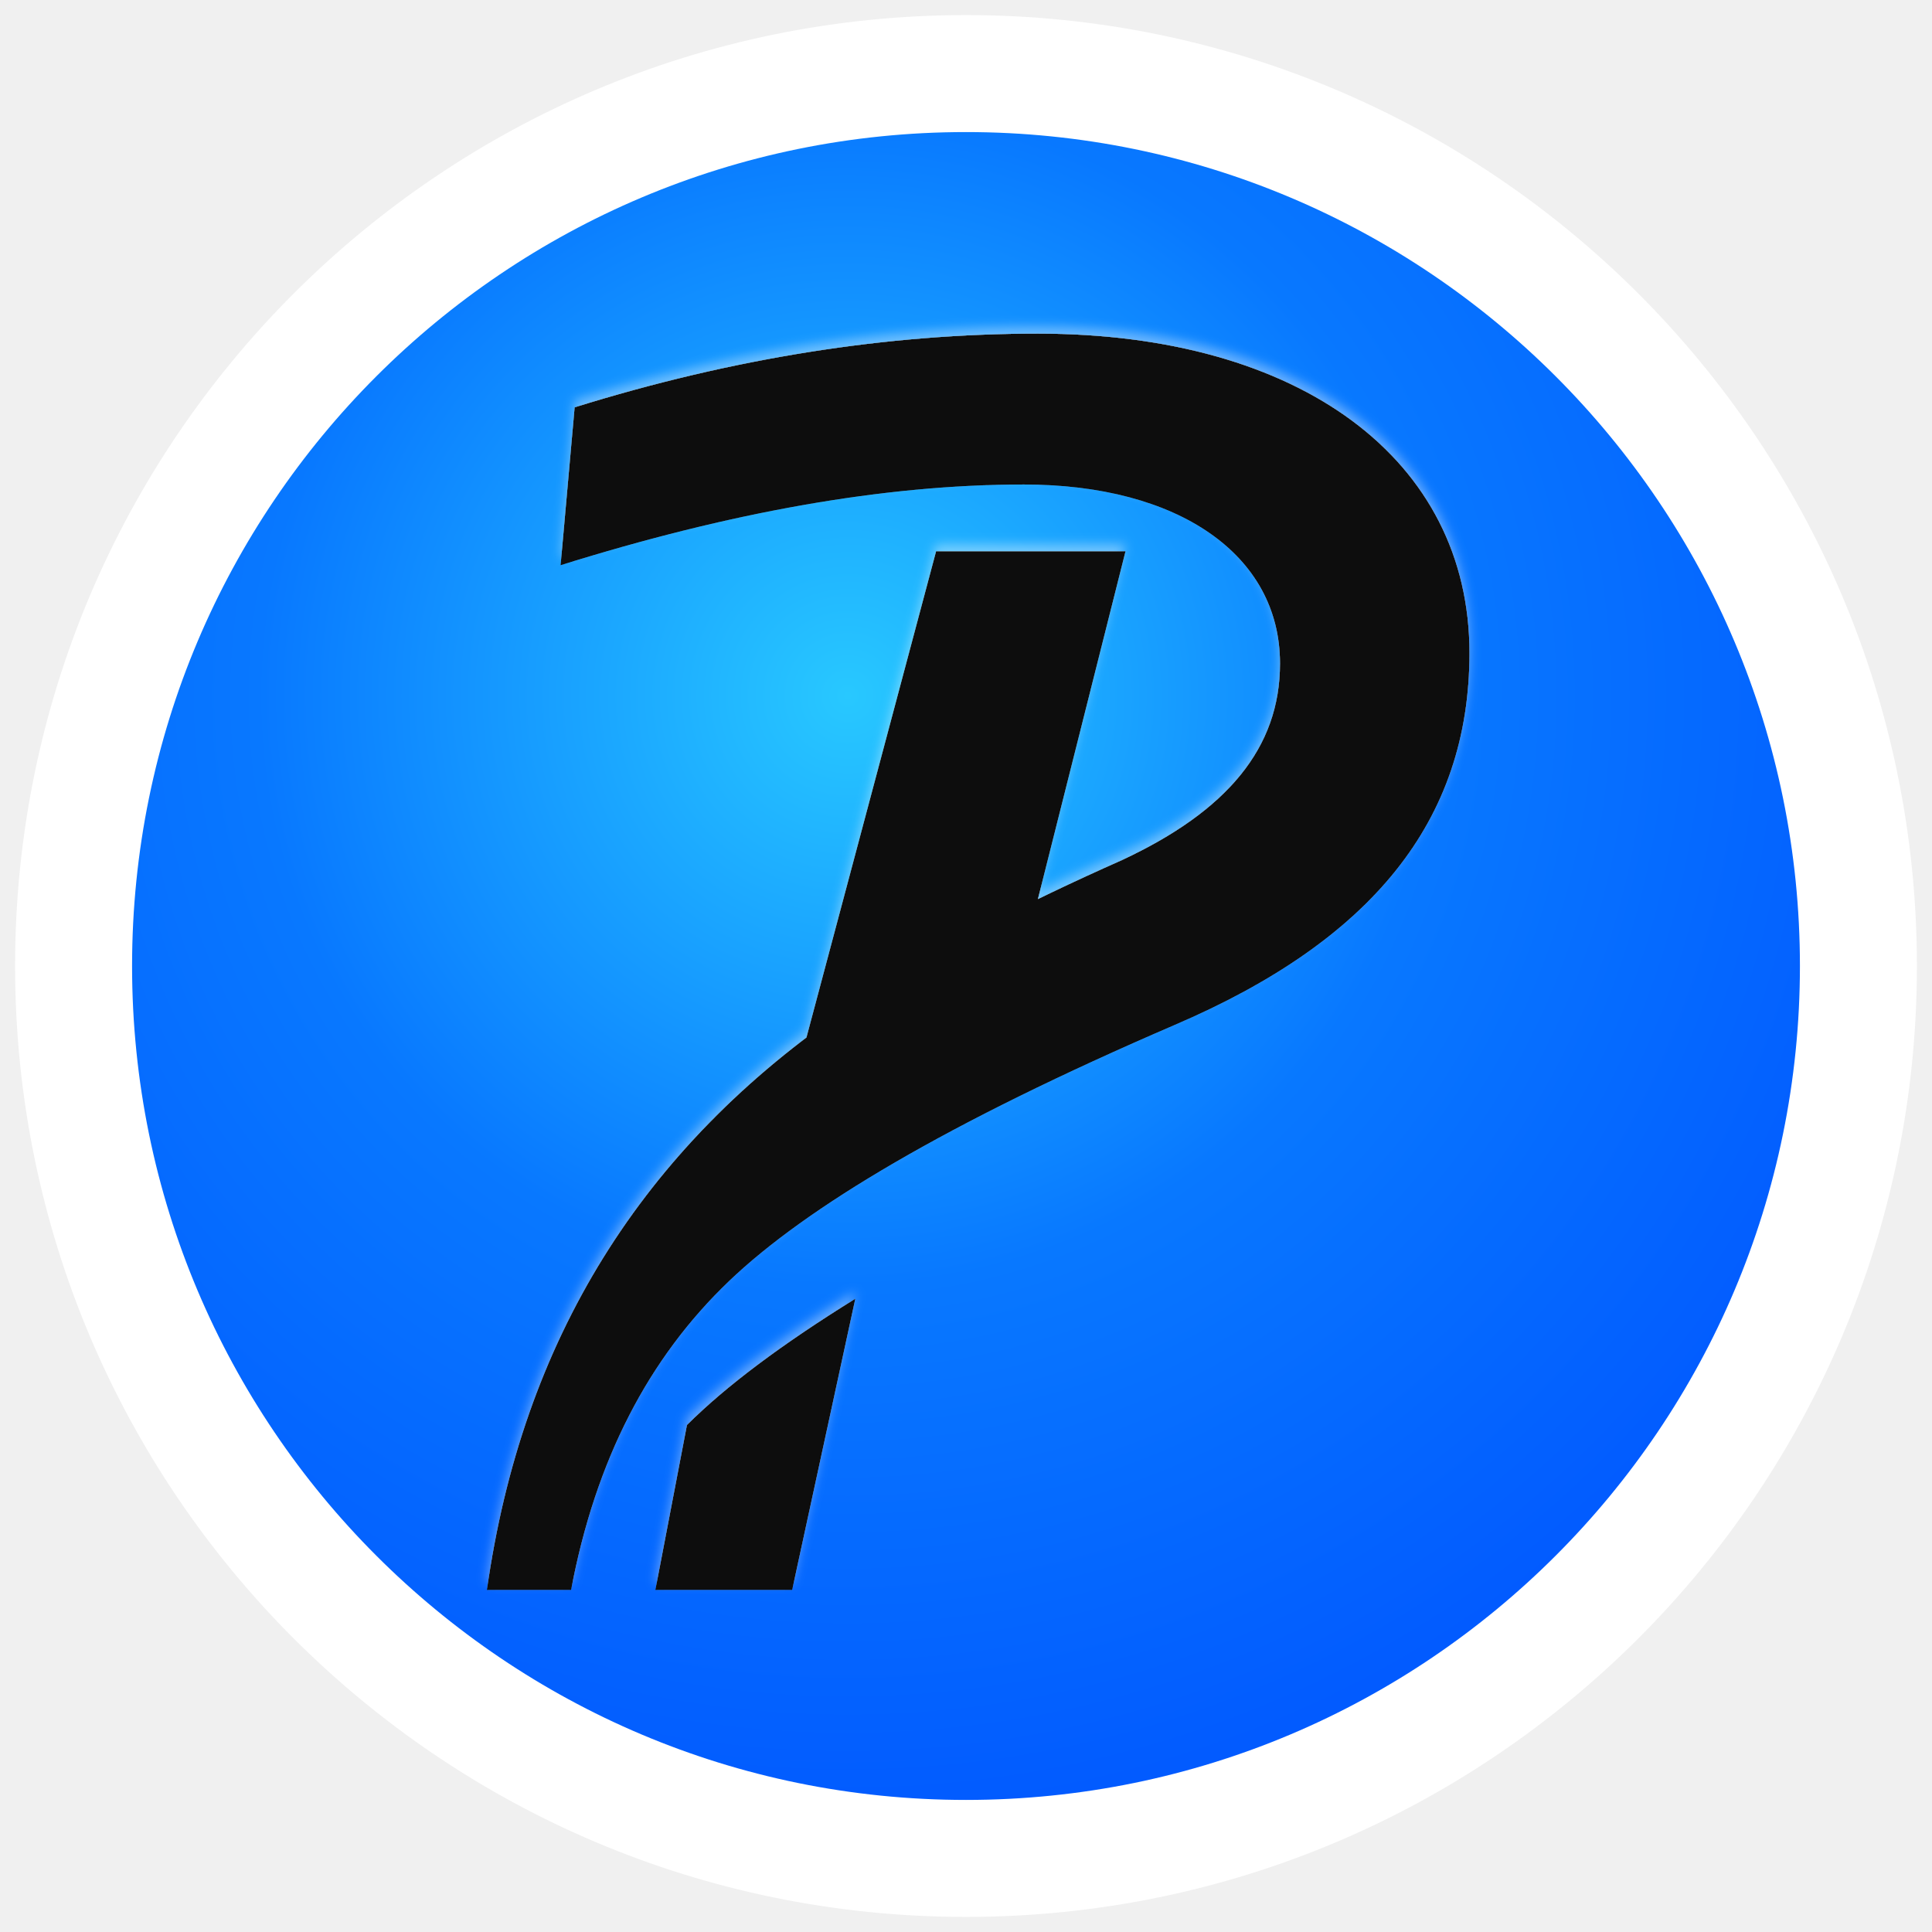
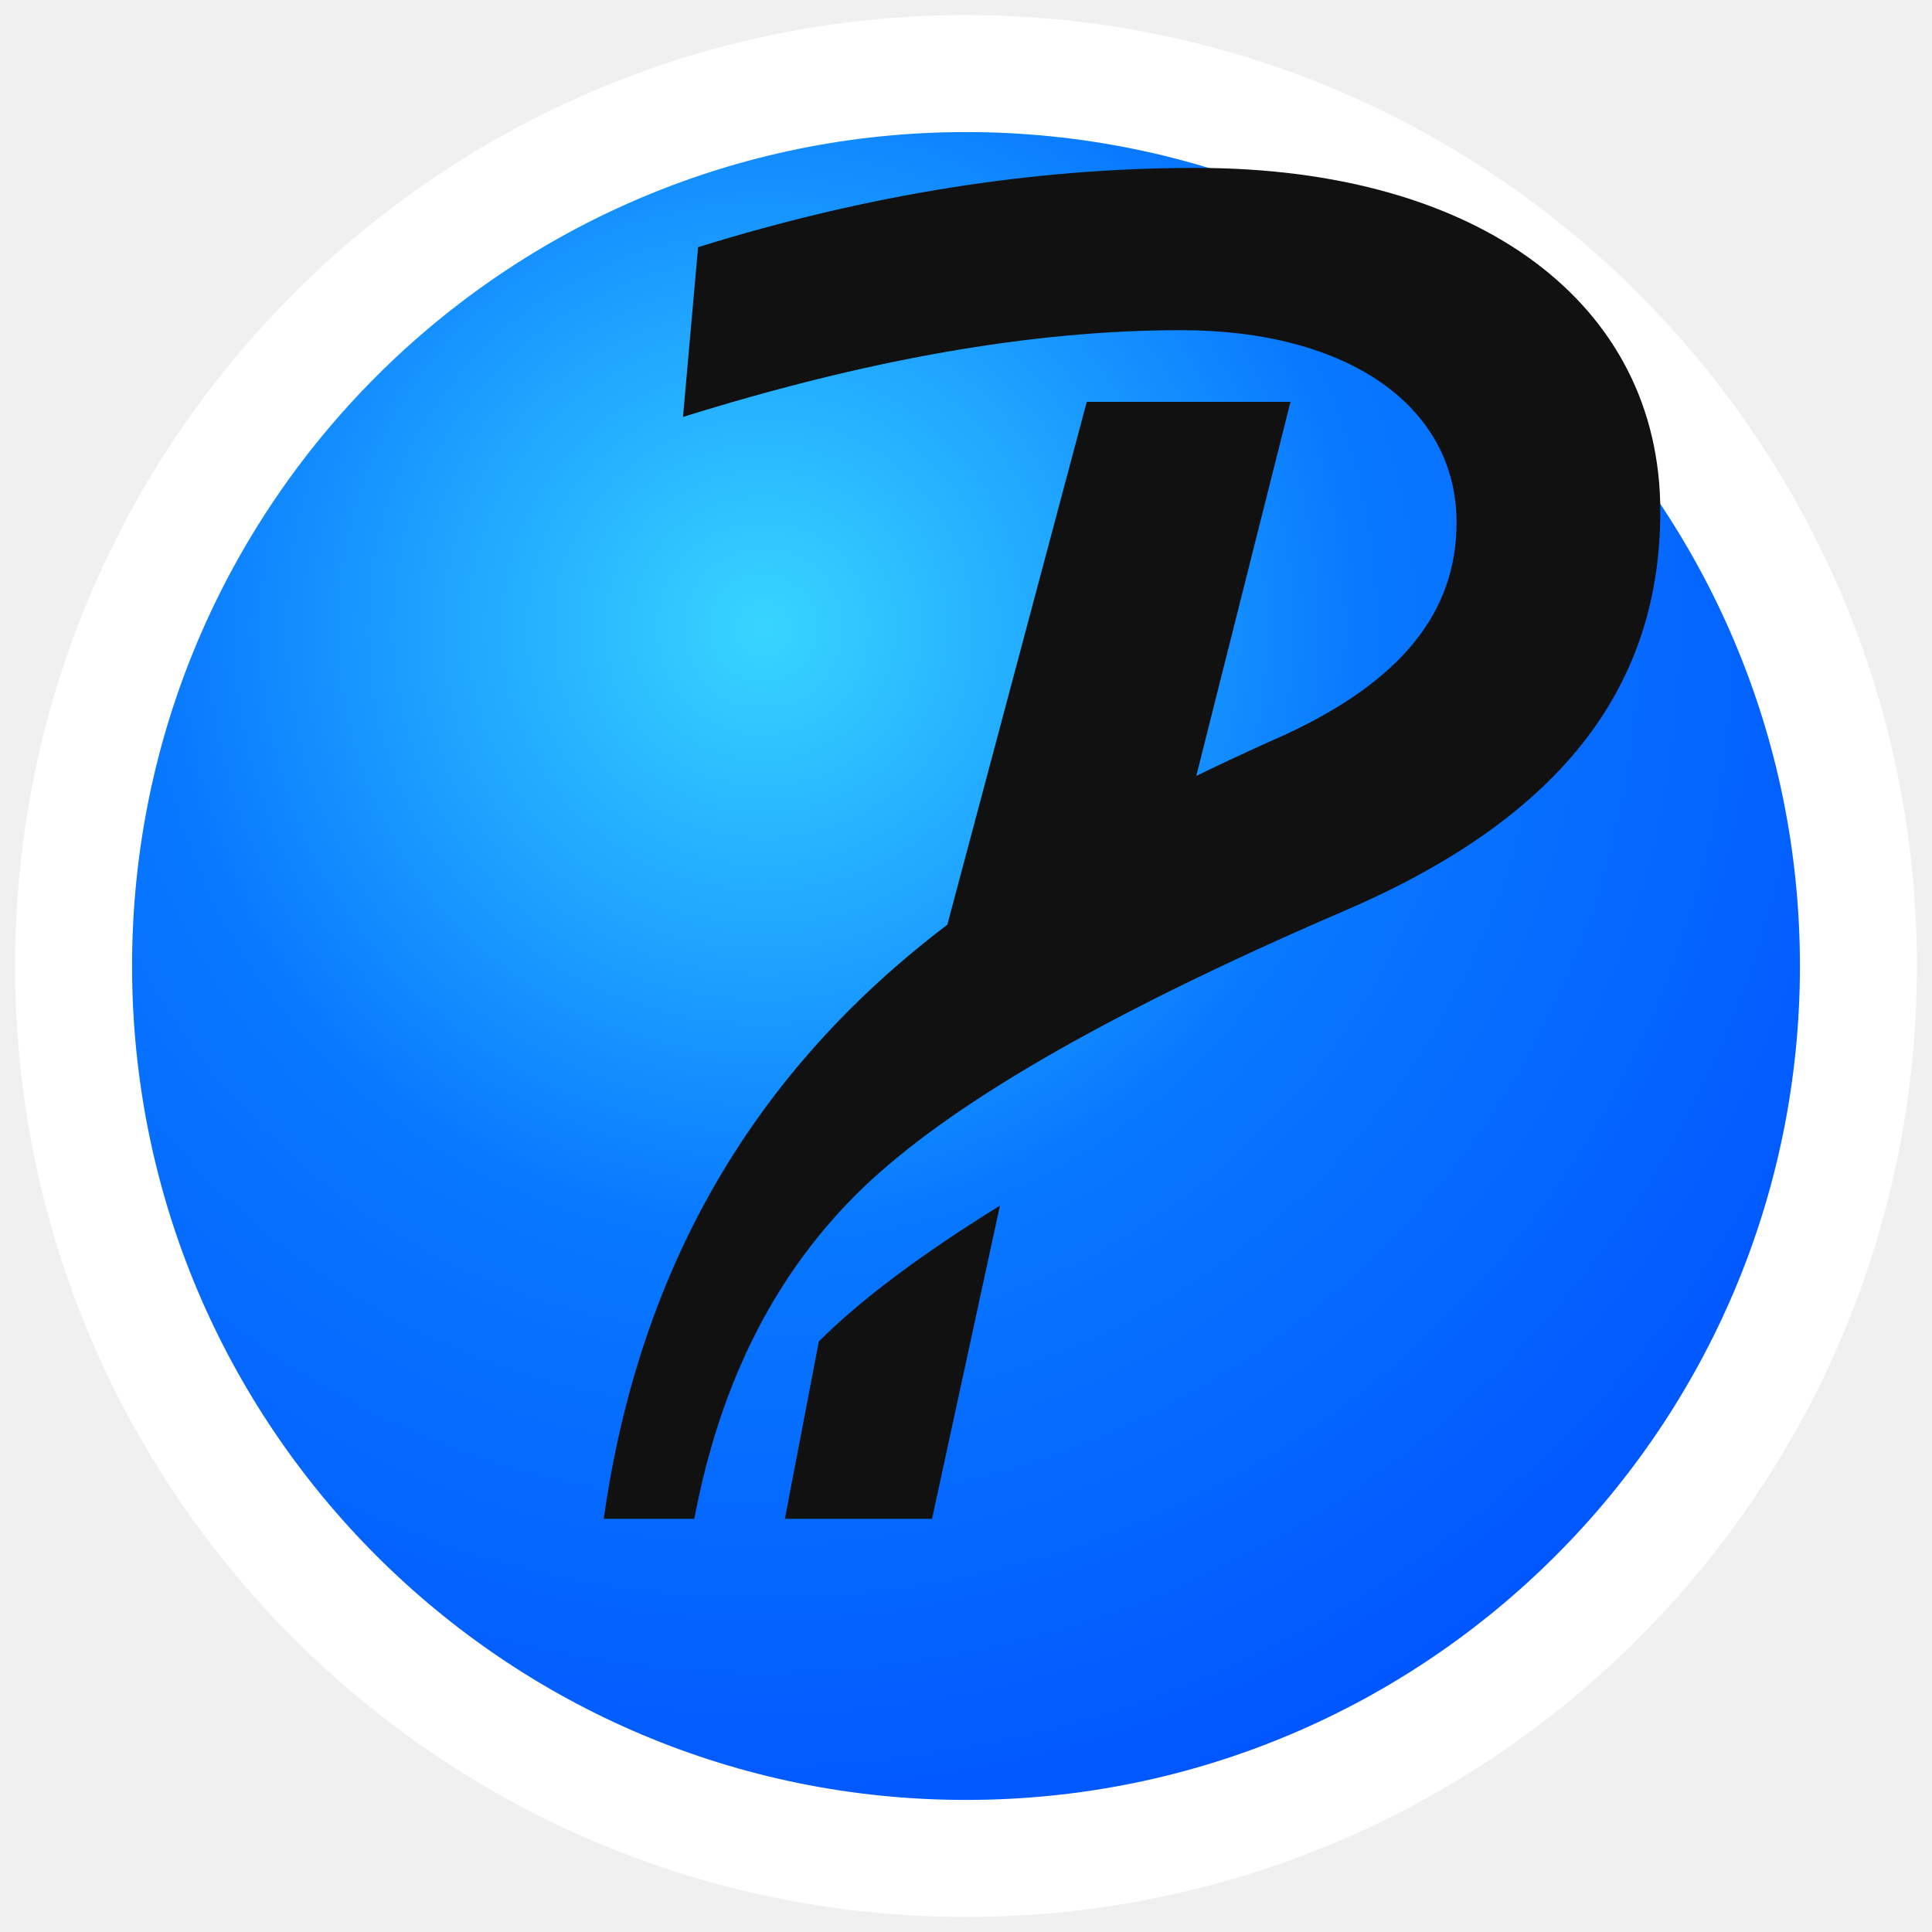
- <svg xmlns="http://www.w3.org/2000/svg" viewBox="0 0 512 512" role="img" aria-label="PhysioPipeline">
+ <svg xmlns="http://www.w3.org/2000/svg" viewBox="0 0 1024 1024" role="img" aria-label="PhysioPipeline">
  <defs>
-     <radialGradient id="blue" cx="43%" cy="34%" r="76%">
-       <stop offset="0" stop-color="#28c8ff" />
+     <radialGradient id="blue" cx="38%" cy="30%" r="78%">
+       <stop offset="0" stop-color="#38d5ff" />
      <stop offset="0.46" stop-color="#0878ff" />
      <stop offset="1" stop-color="#0052ff" />
    </radialGradient>
-     <filter id="pShadow" x="-25%" y="-25%" width="150%" height="150%">
-       <feDropShadow dx="0" dy="10" stdDeviation="7" flood-color="#001a66" flood-opacity="0.55" />
-       <feDropShadow dx="0" dy="-2" stdDeviation="1.5" flood-color="#ffffff" flood-opacity="0.38" />
-     </filter>
  </defs>
-   <circle cx="256" cy="256" r="252" fill="#ffffff" />
-   <circle cx="256" cy="256" r="221" fill="url(#blue)" />
-   <path fill="#111111" filter="url(#pShadow)" transform="matrix(0.93 0 0 0.93 -30 54)" d="M171 395c10-71 44-126 103-166 25-17 51-30 78-42 30-14 45-32 45-56 0-31-29-51-73-51-40 0-84 8-132 23l4-45c45-14 89-21 132-21 75 0 123 36 123 91 0 48-28 82-84 106-65 28-105 52-127 73-23 22-38 51-45 88h-24Zm87 0h-39l9-47c11-11 27-23 48-36l-18 83Zm1-146 40-150h54l-33 131-61 19Z" />
+   <circle cx="512" cy="512" r="504" fill="#ffffff" />
+   <circle cx="512" cy="512" r="442" fill="url(#blue)" />
+   <path fill="#111111" d="M320 805c20-142 88-252 206-332 50-34 102-60 156-84 60-28 90-64 90-112 0-62-58-102-146-102-80 0-168 16-264 46l8-90c90-28 178-42 264-42 150 0 246 72 246 182 0 96-56 164-168 212-130 56-210 104-254 146-46 44-76 102-90 176h-48Zm174 0h-78l18-94c22-22 54-46 96-72l-36 166Zm2-292 80-300h108l-66 262-122 38Z" />
</svg>
